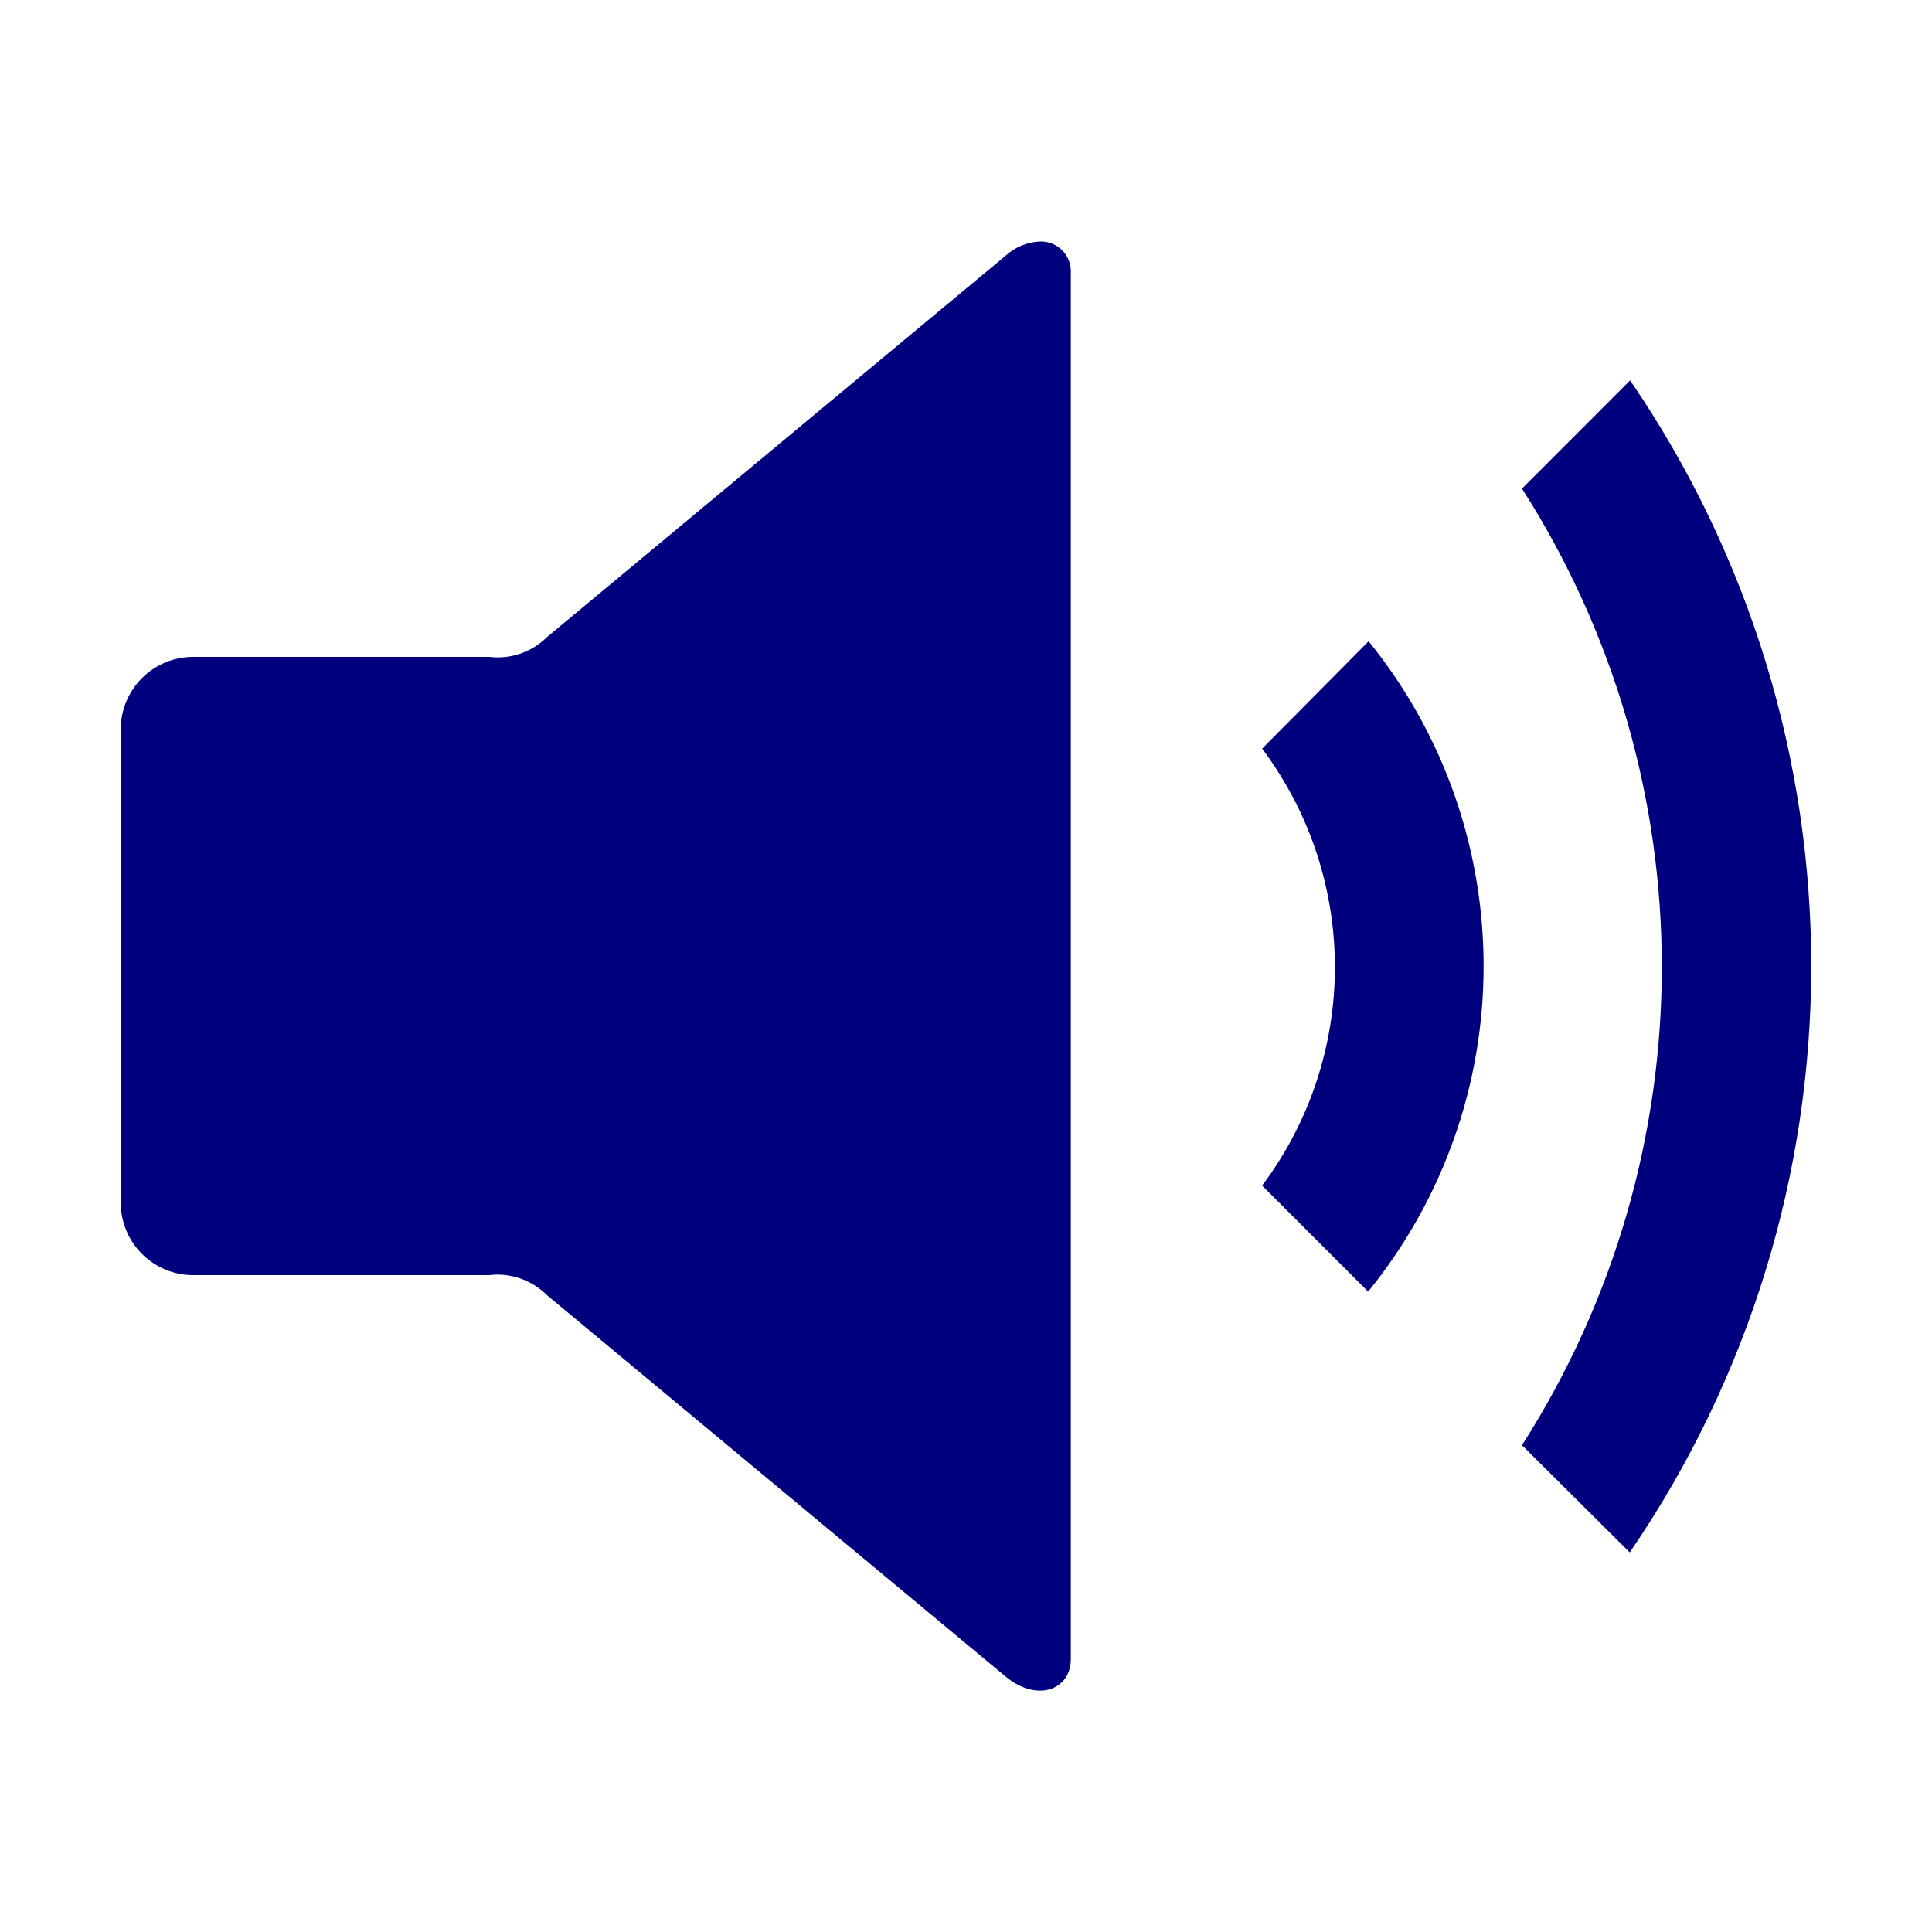
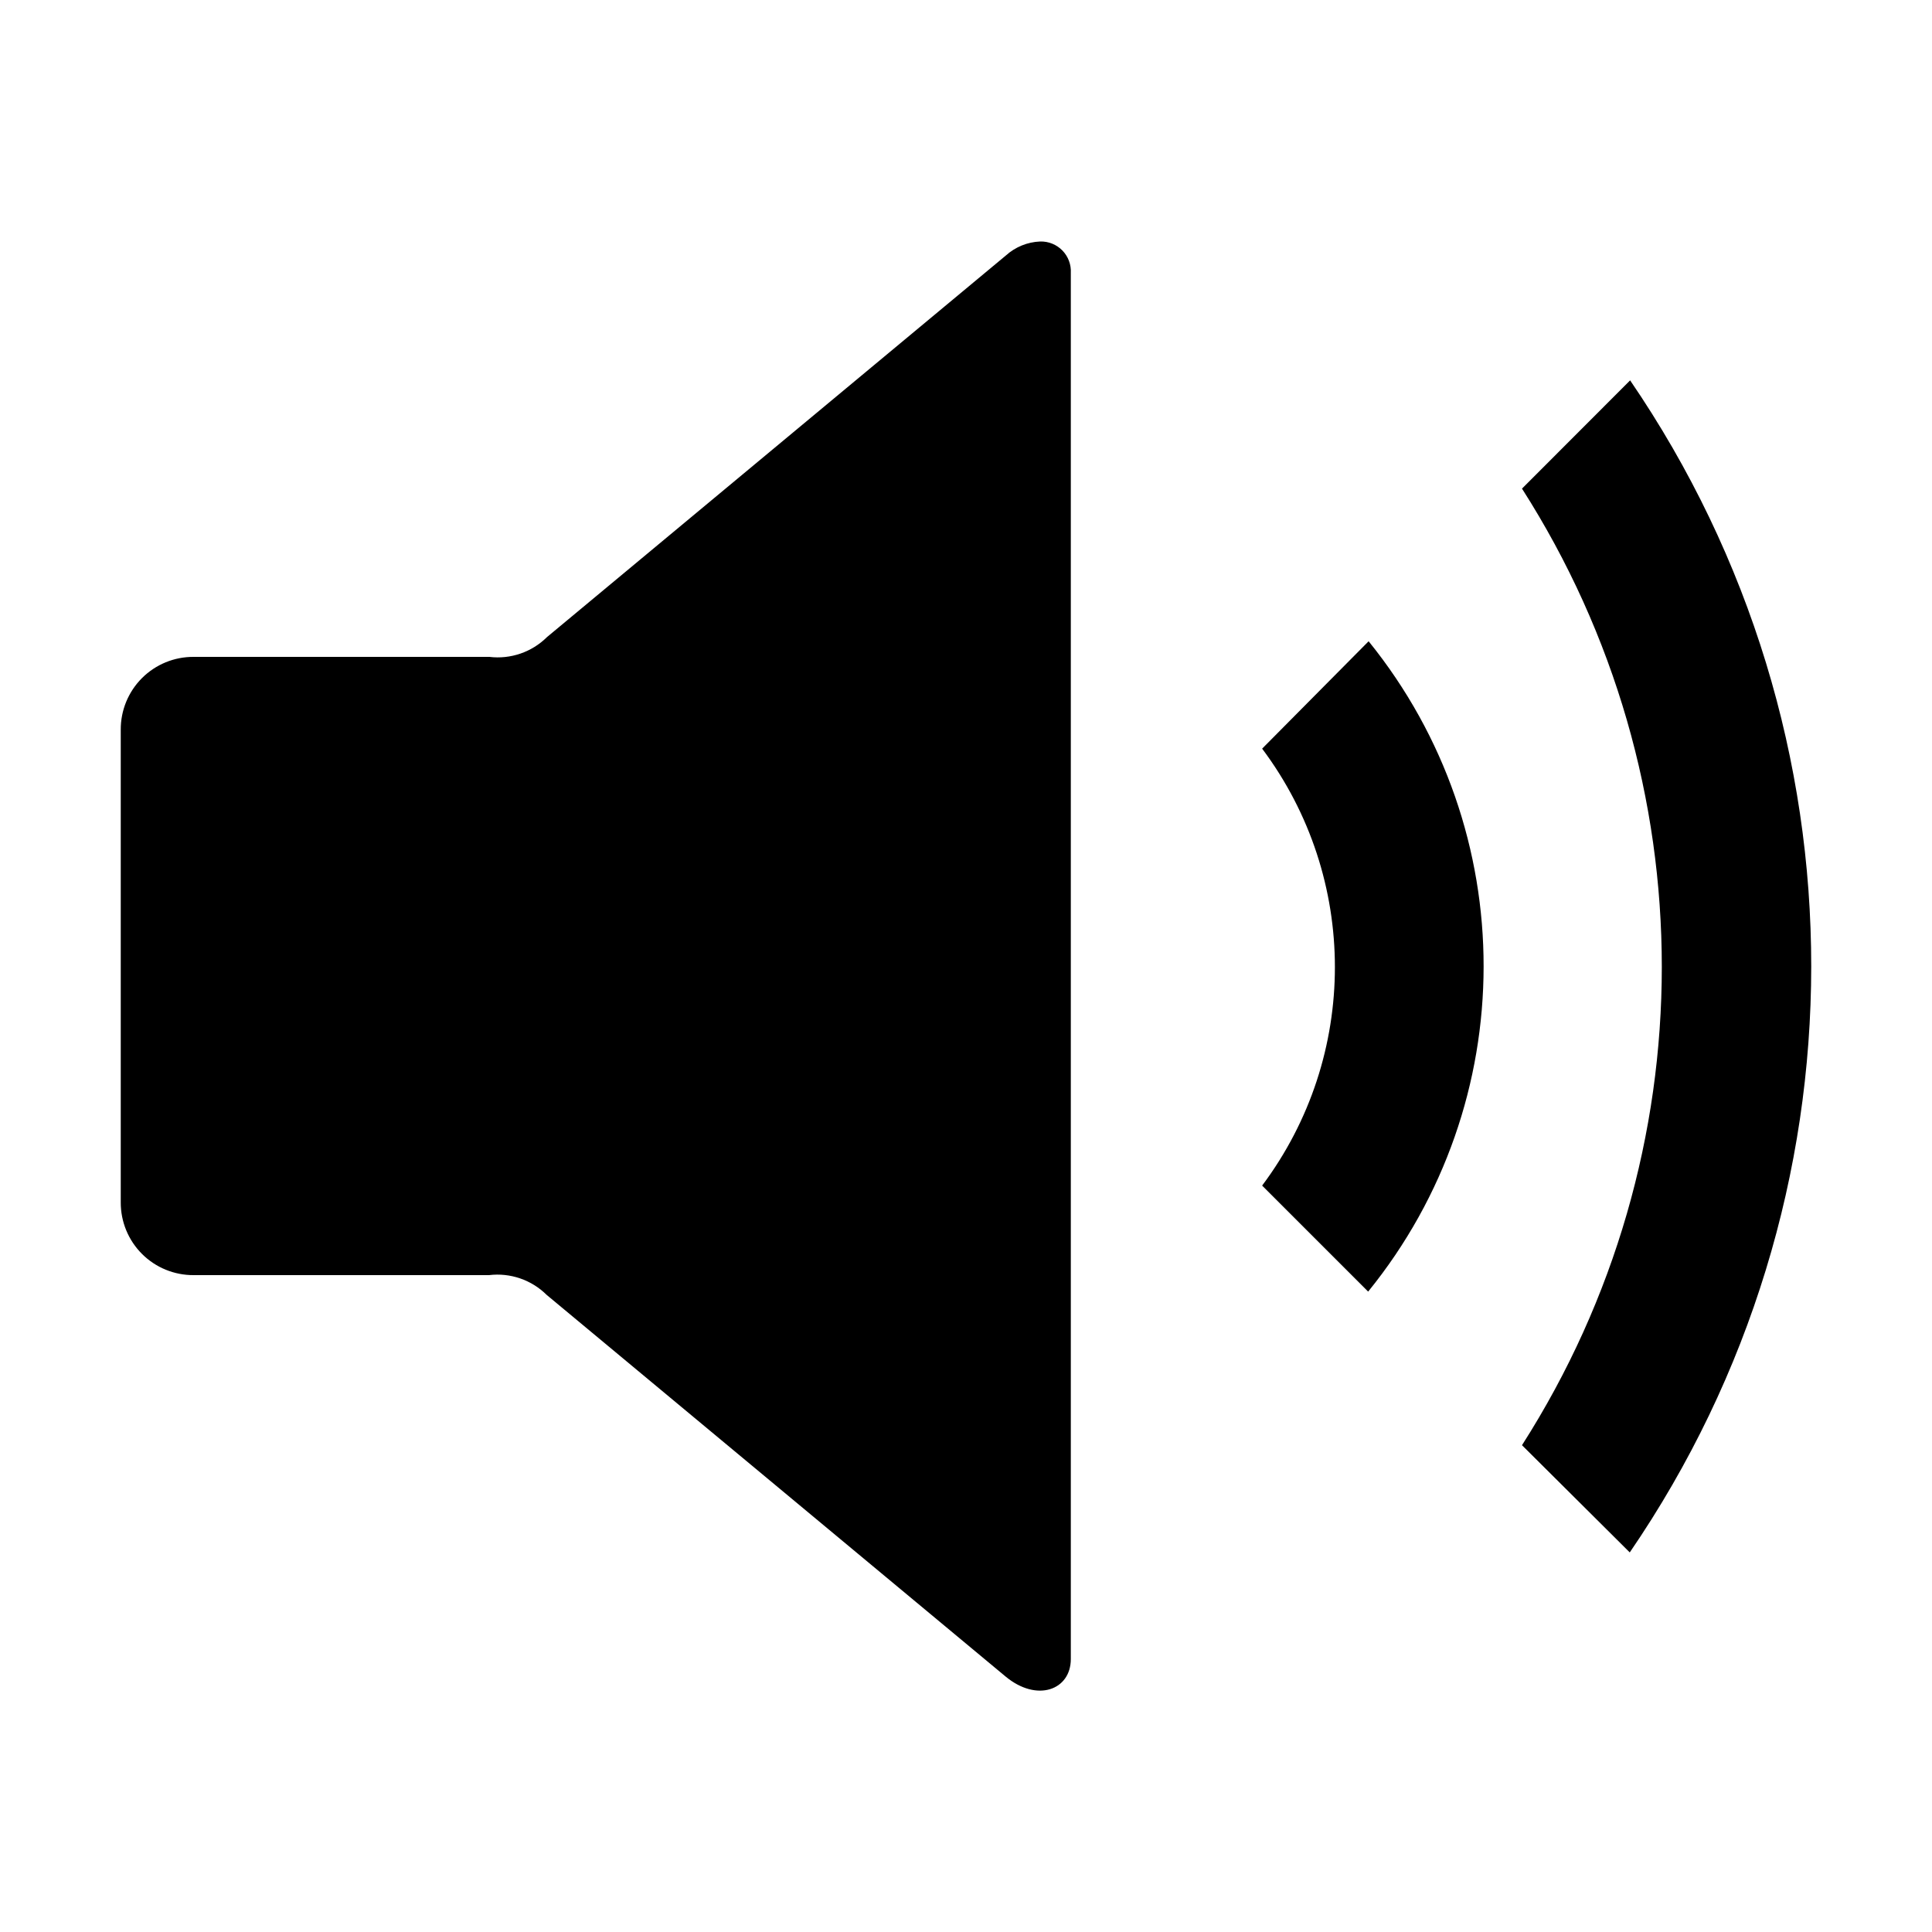
<svg xmlns="http://www.w3.org/2000/svg" width="32px" height="32px" viewBox="0 0 32 32">
-   <path d="M17.229,4a.9.9,0,0,0-.569.232l-7.6,6.32a1.158,1.158,0,0,1-.955.328H3.208A1.2,1.2,0,0,0,2,12.088v7.826A1.2,1.2,0,0,0,3.208,21.12H8.1a1.158,1.158,0,0,1,.955.328l7.6,6.32c.521.433,1.081.224,1.081-.289V4.522A.494.494,0,0,0,17.229,4ZM27,6.3,25.209,8.093a14.708,14.708,0,0,1,0,15.844l1.785,1.776A17.19,17.19,0,0,0,27,6.3Zm-4.333,4.323L20.905,12.4a6.035,6.035,0,0,1,0,7.237l1.756,1.756a8.554,8.554,0,0,0,.01-10.769Z" style="fill:#00007f" />
+   <path d="M17.229,4a.9.9,0,0,0-.569.232l-7.6,6.32a1.158,1.158,0,0,1-.955.328H3.208A1.2,1.2,0,0,0,2,12.088v7.826A1.2,1.2,0,0,0,3.208,21.12H8.1a1.158,1.158,0,0,1,.955.328l7.6,6.32c.521.433,1.081.224,1.081-.289V4.522A.494.494,0,0,0,17.229,4ZM27,6.3,25.209,8.093a14.708,14.708,0,0,1,0,15.844l1.785,1.776A17.19,17.19,0,0,0,27,6.3Zm-4.333,4.323L20.905,12.4a6.035,6.035,0,0,1,0,7.237l1.756,1.756a8.554,8.554,0,0,0,.01-10.769Z" style="fill:#000000" />
</svg>
